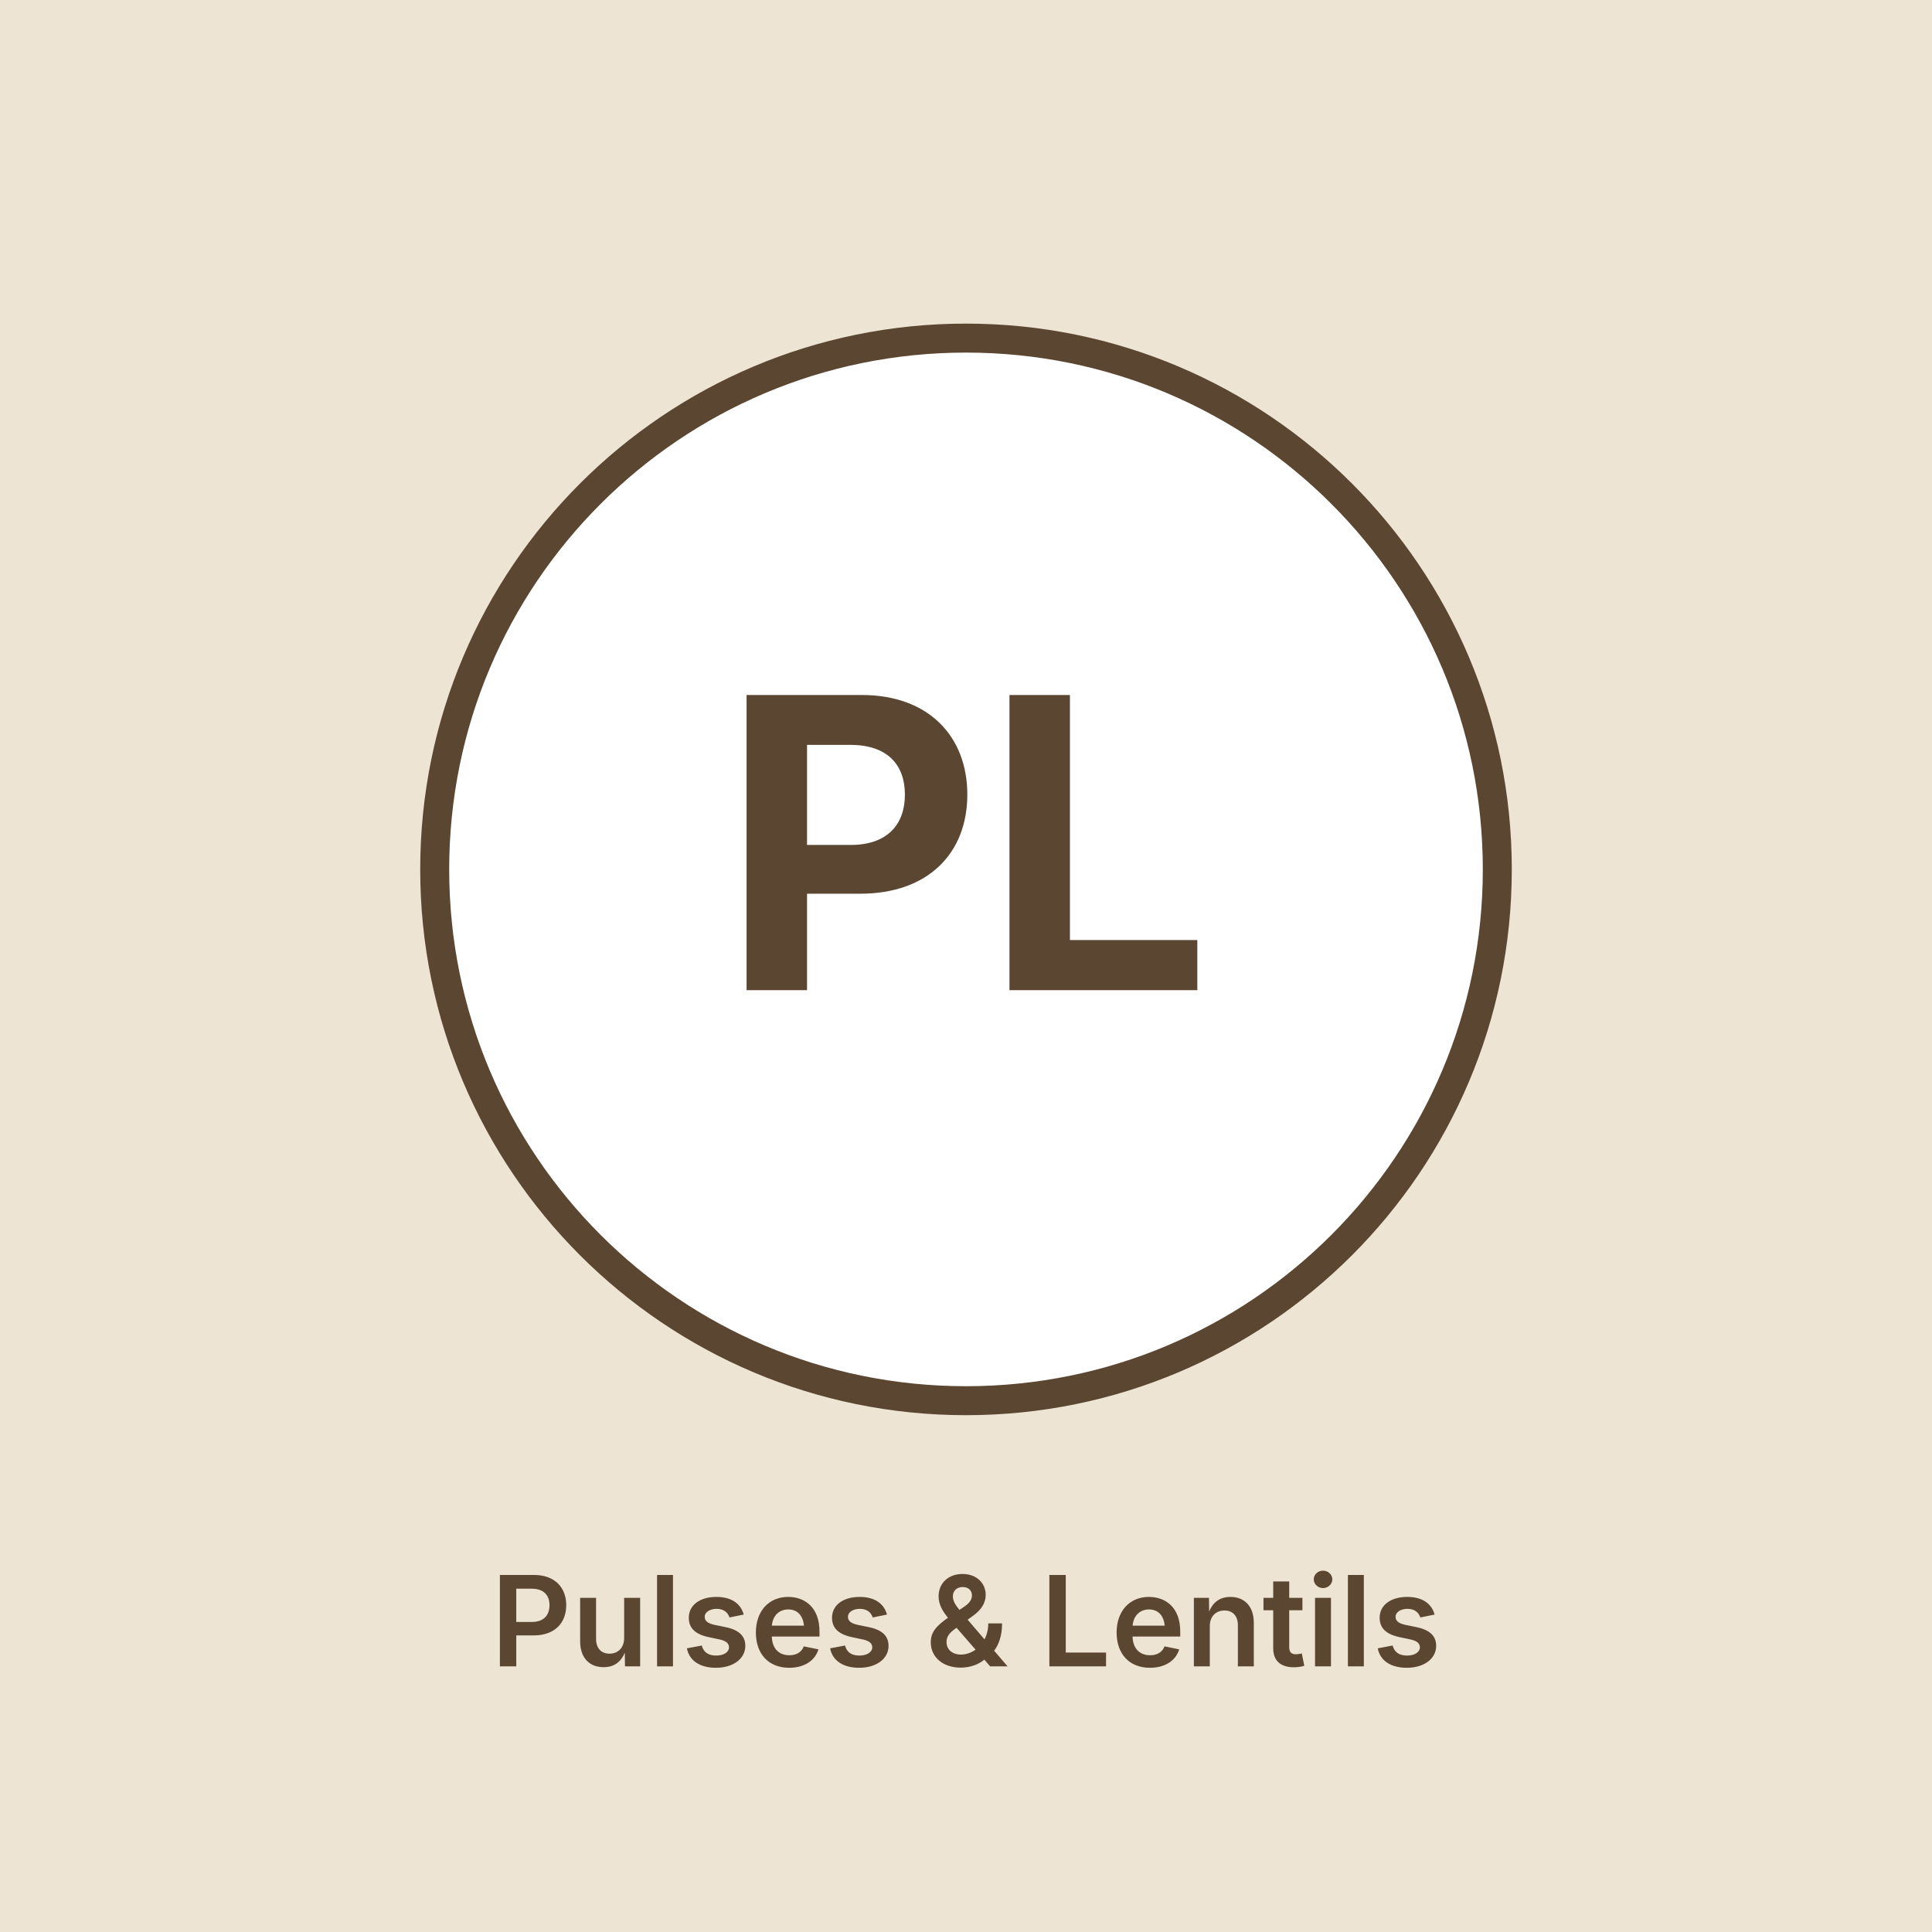
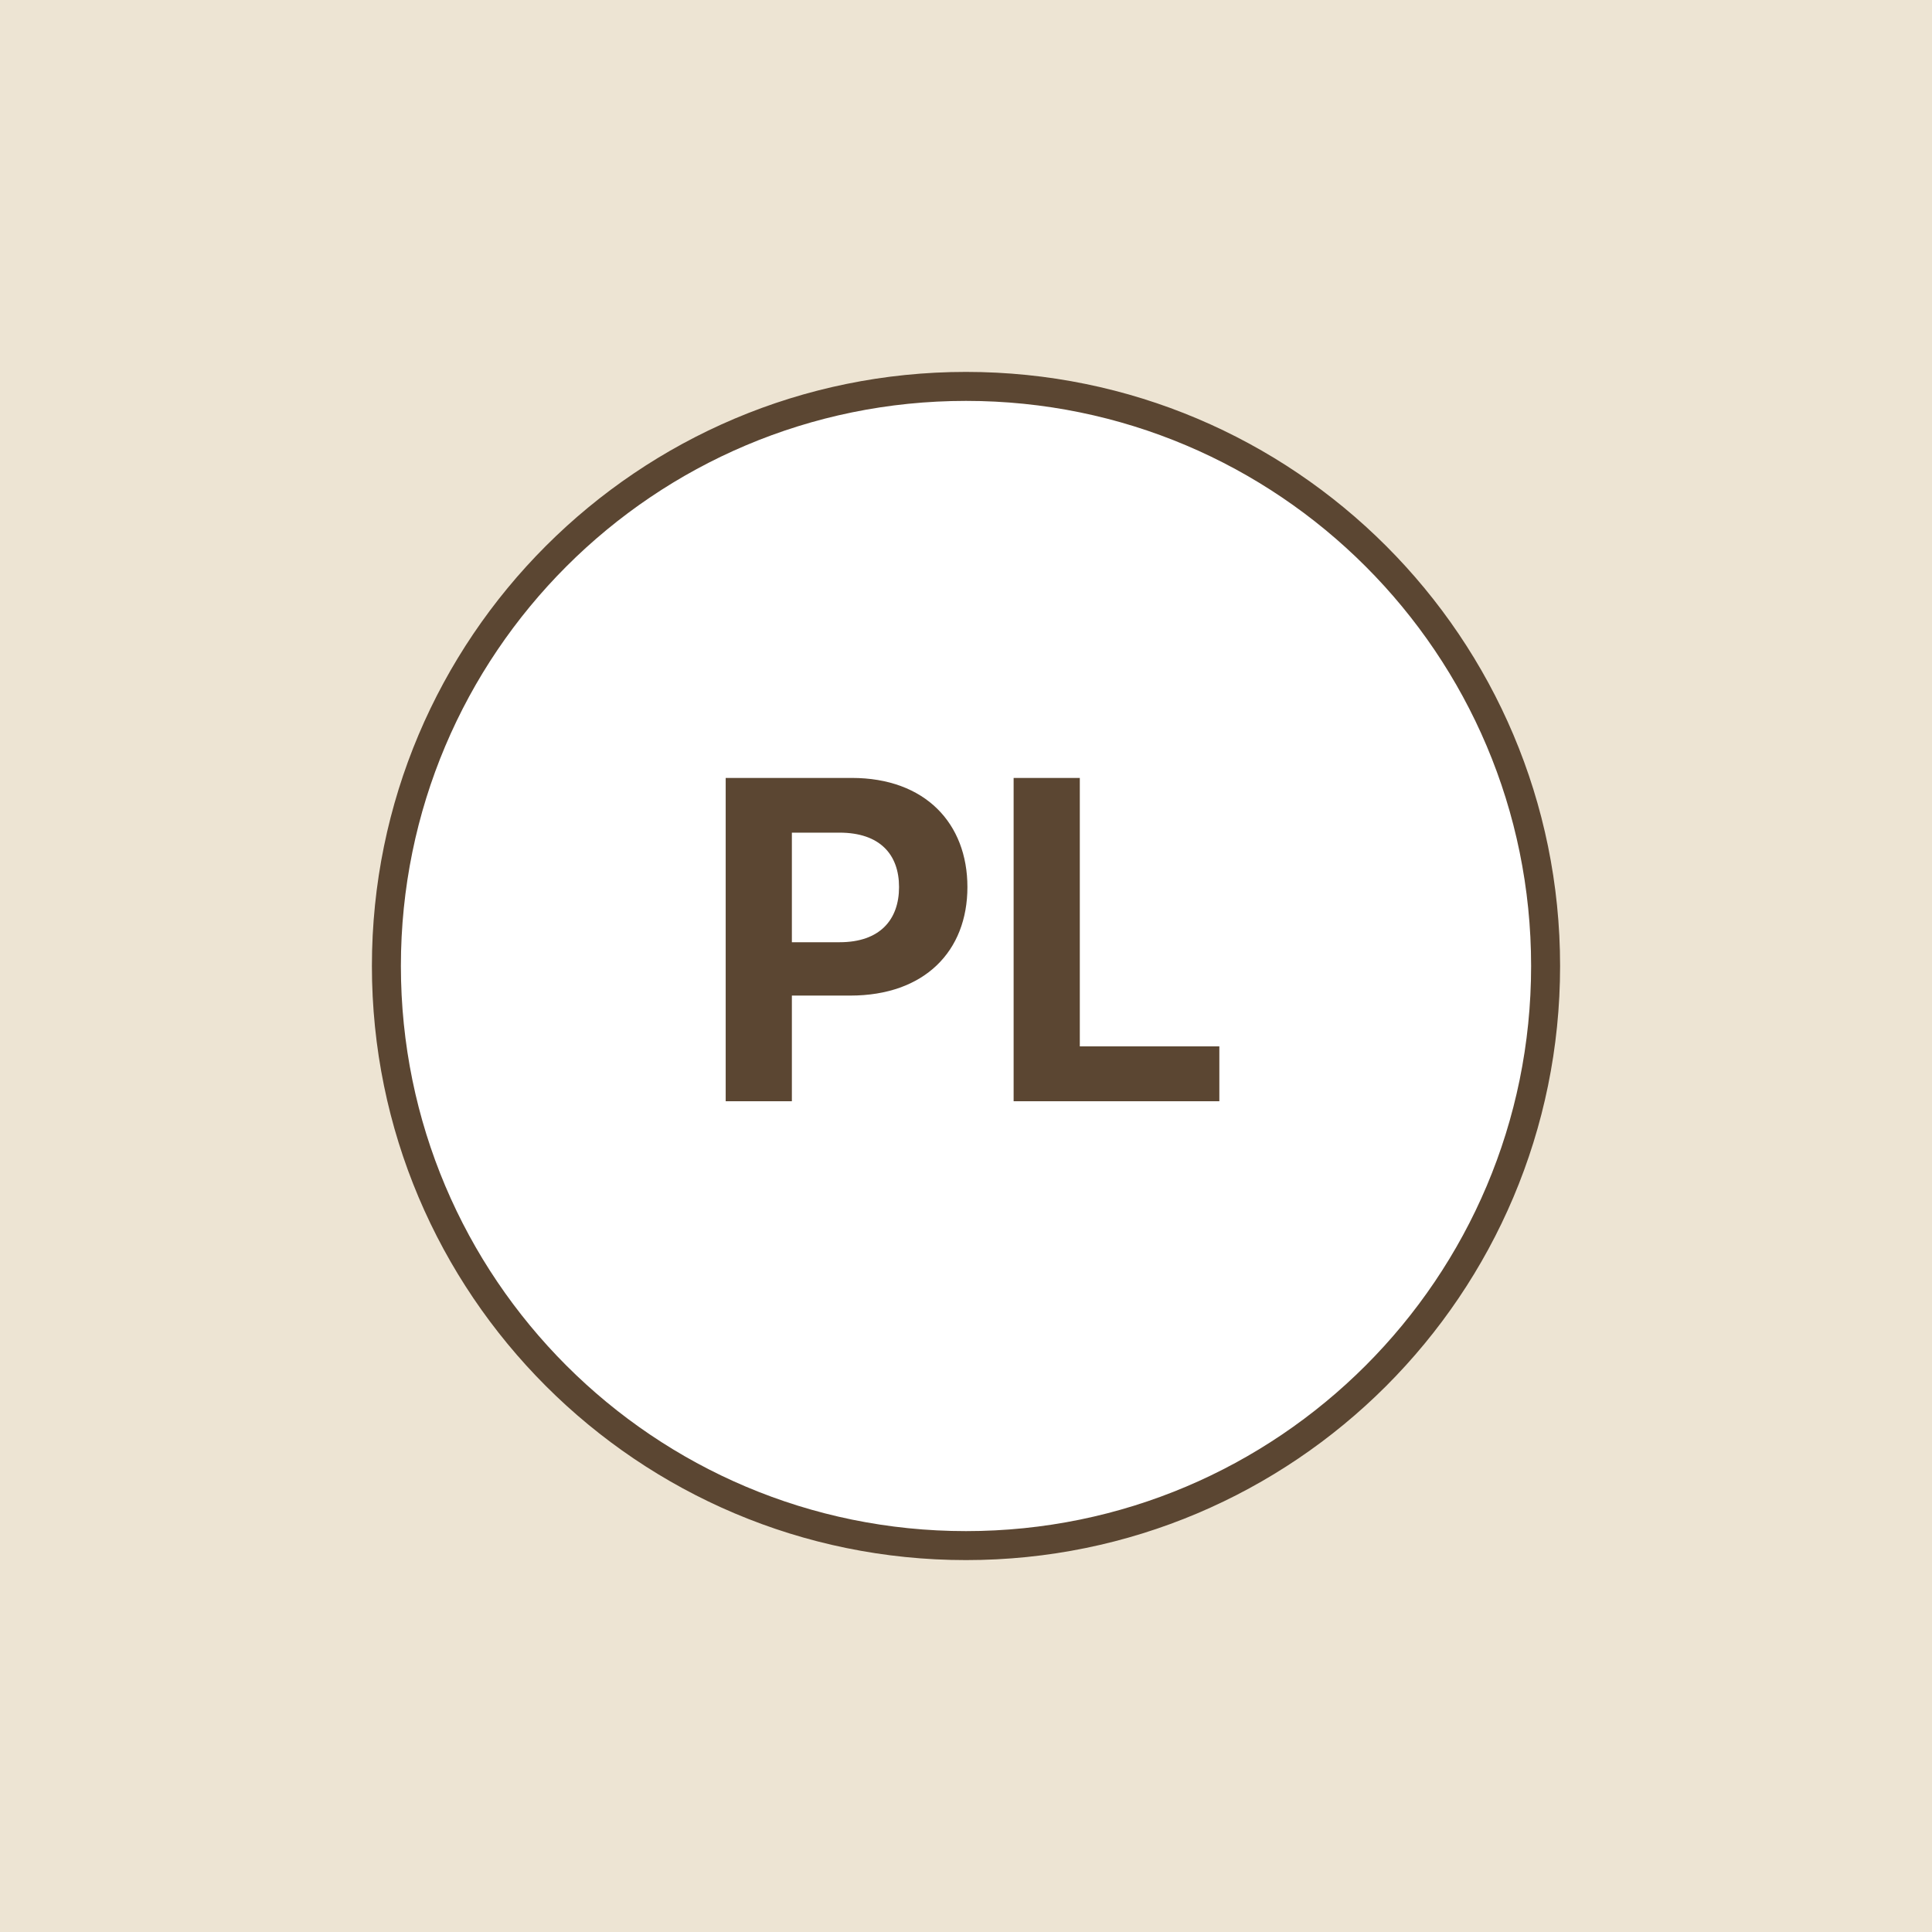
<svg xmlns="http://www.w3.org/2000/svg" viewBox="0 0 400 400" width="400" height="400" role="img" aria-label="Pulses &amp; Lentils">
  <rect width="400" height="400" fill="#ede4d3" />
-   <circle cx="200" cy="180" r="110" fill="#fff" stroke="#5b4632" stroke-width="6" />
-   <text x="200" y="205" text-anchor="middle" font-family="Poppins, Inter, system-ui, sans-serif" font-size="84" font-weight="700" fill="#5b4632">PL</text>
-   <text x="200" y="345" text-anchor="middle" font-family="Poppins, Inter, system-ui, sans-serif" font-size="26" font-weight="600" fill="#5b4632">Pulses &amp; Lentils</text>
+   <circle cx="200" cy="200" r="120" fill="#fff" stroke="#5b4632" stroke-width="6" />
+   <text x="200" y="228" text-anchor="middle" font-family="Poppins, Inter, system-ui, sans-serif" font-size="92" font-weight="700" fill="#5b4632">PL</text>
</svg>
